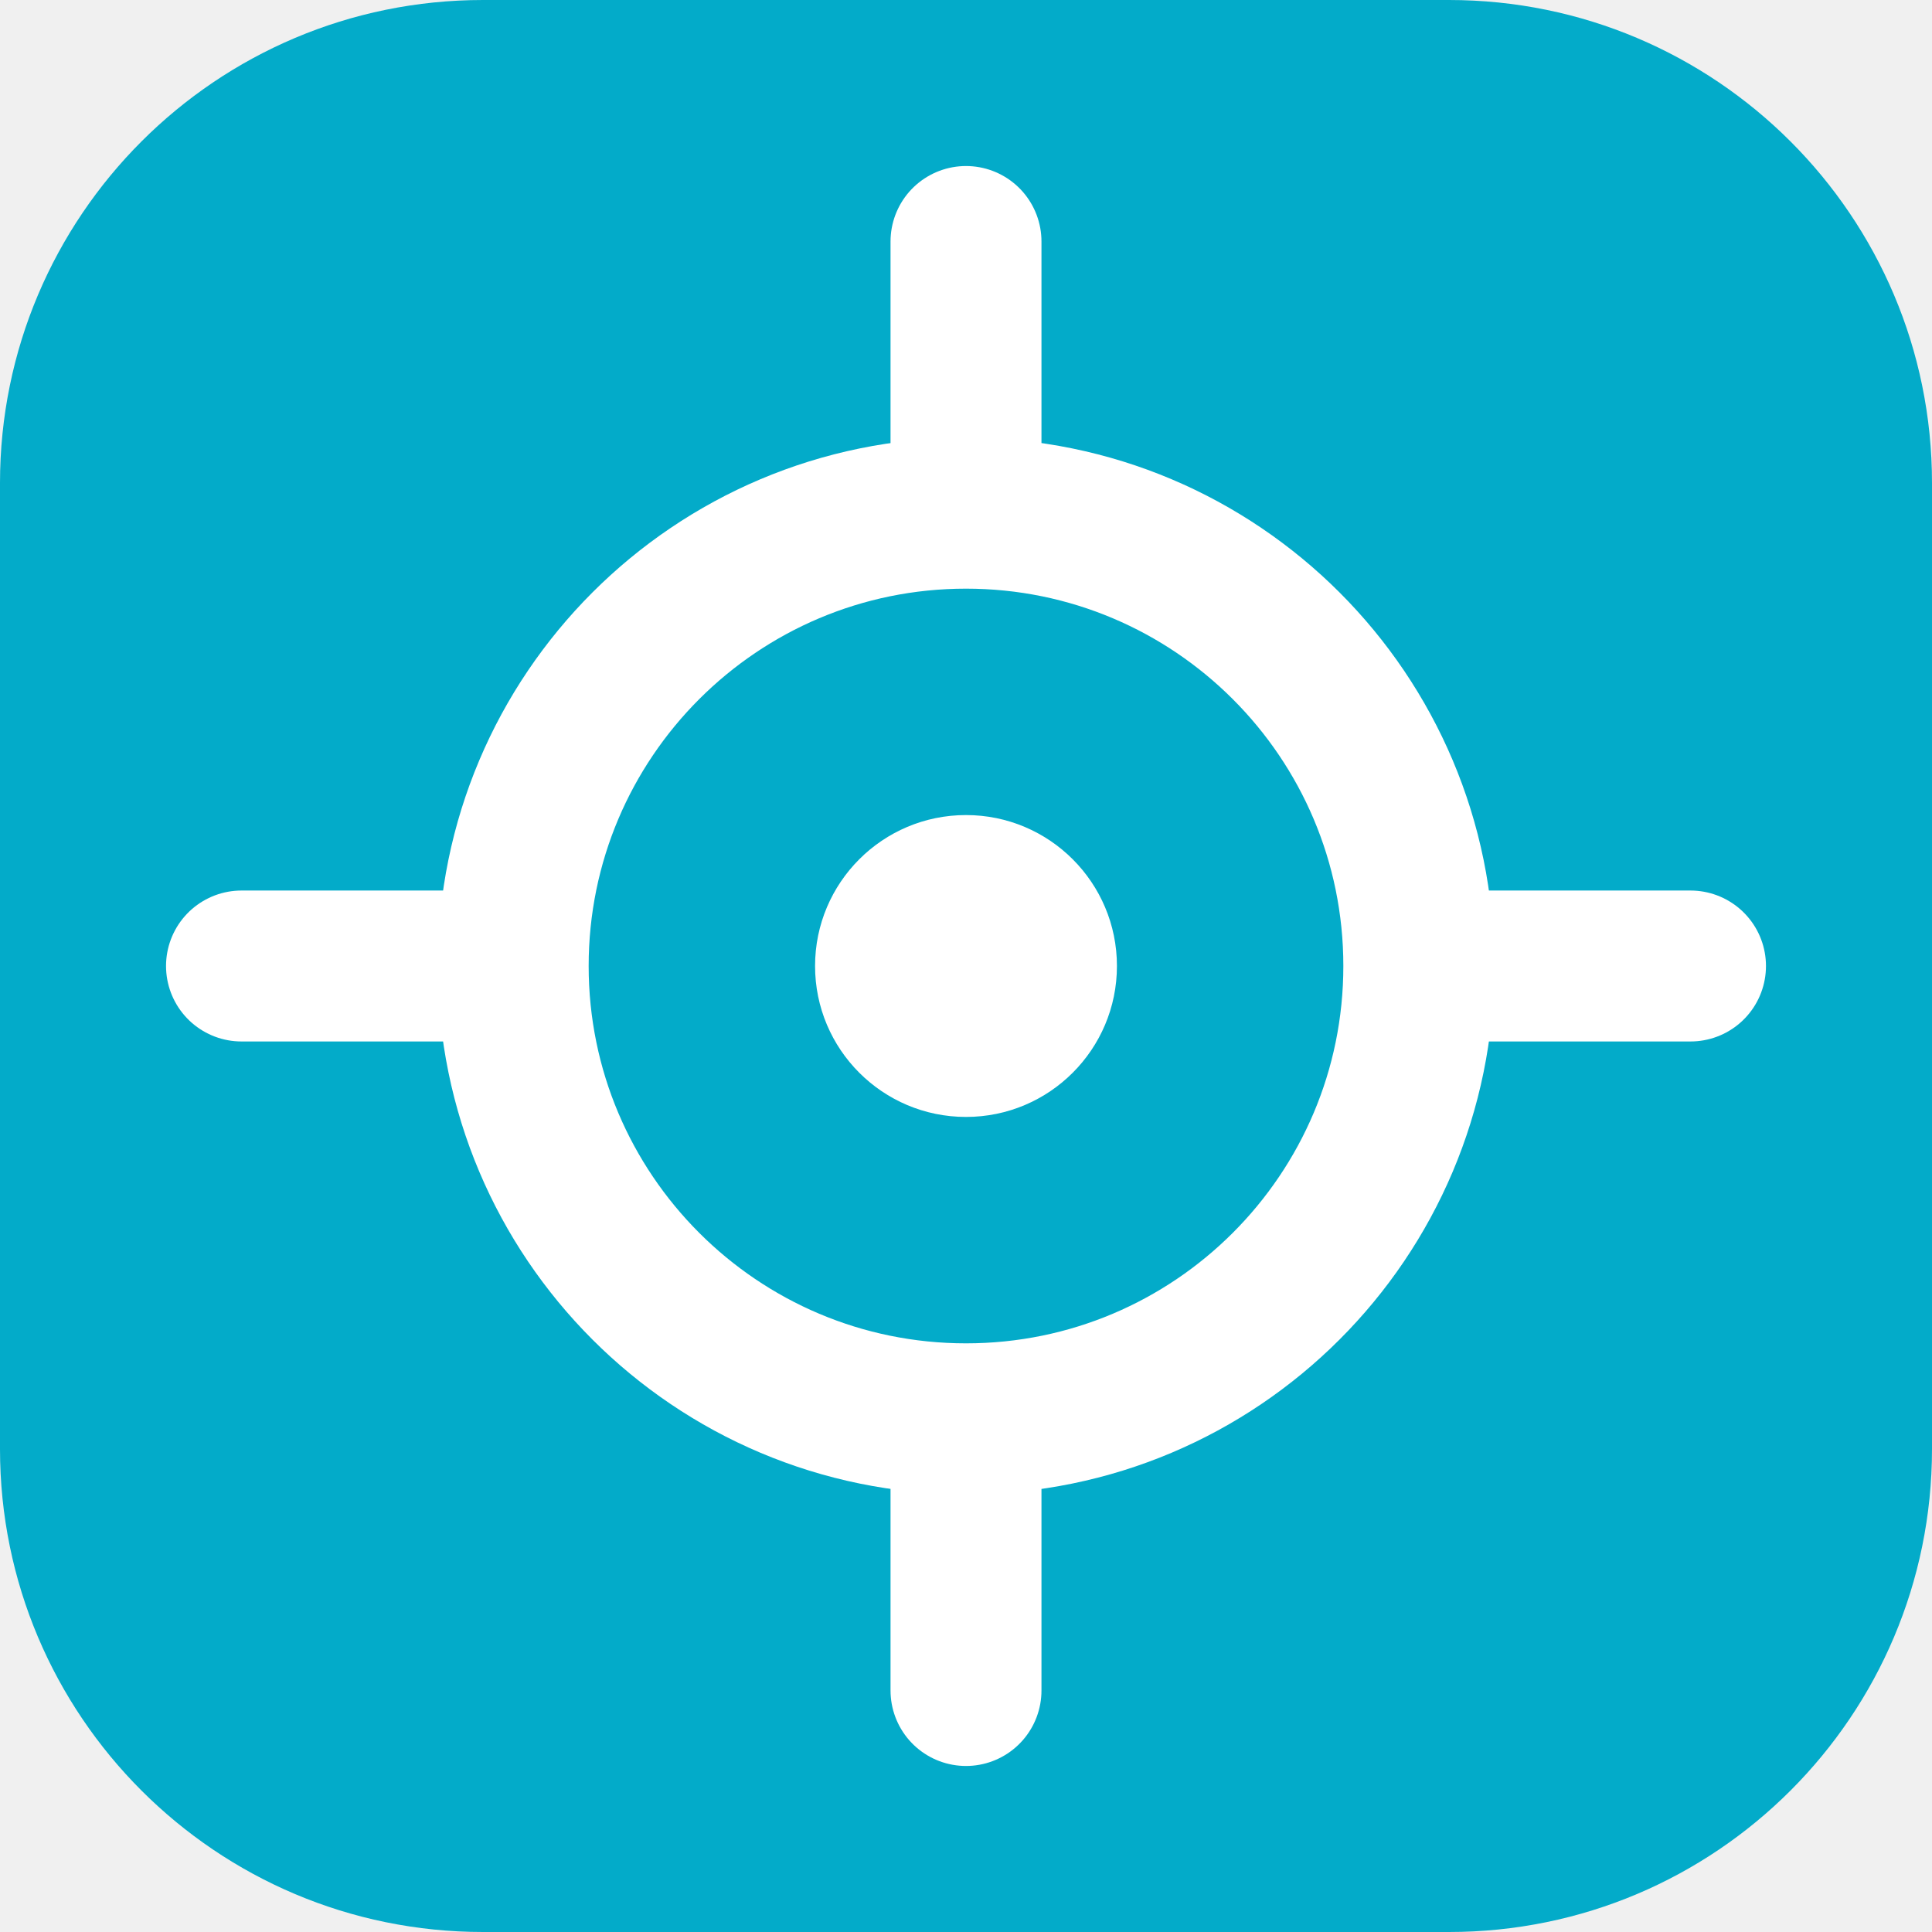
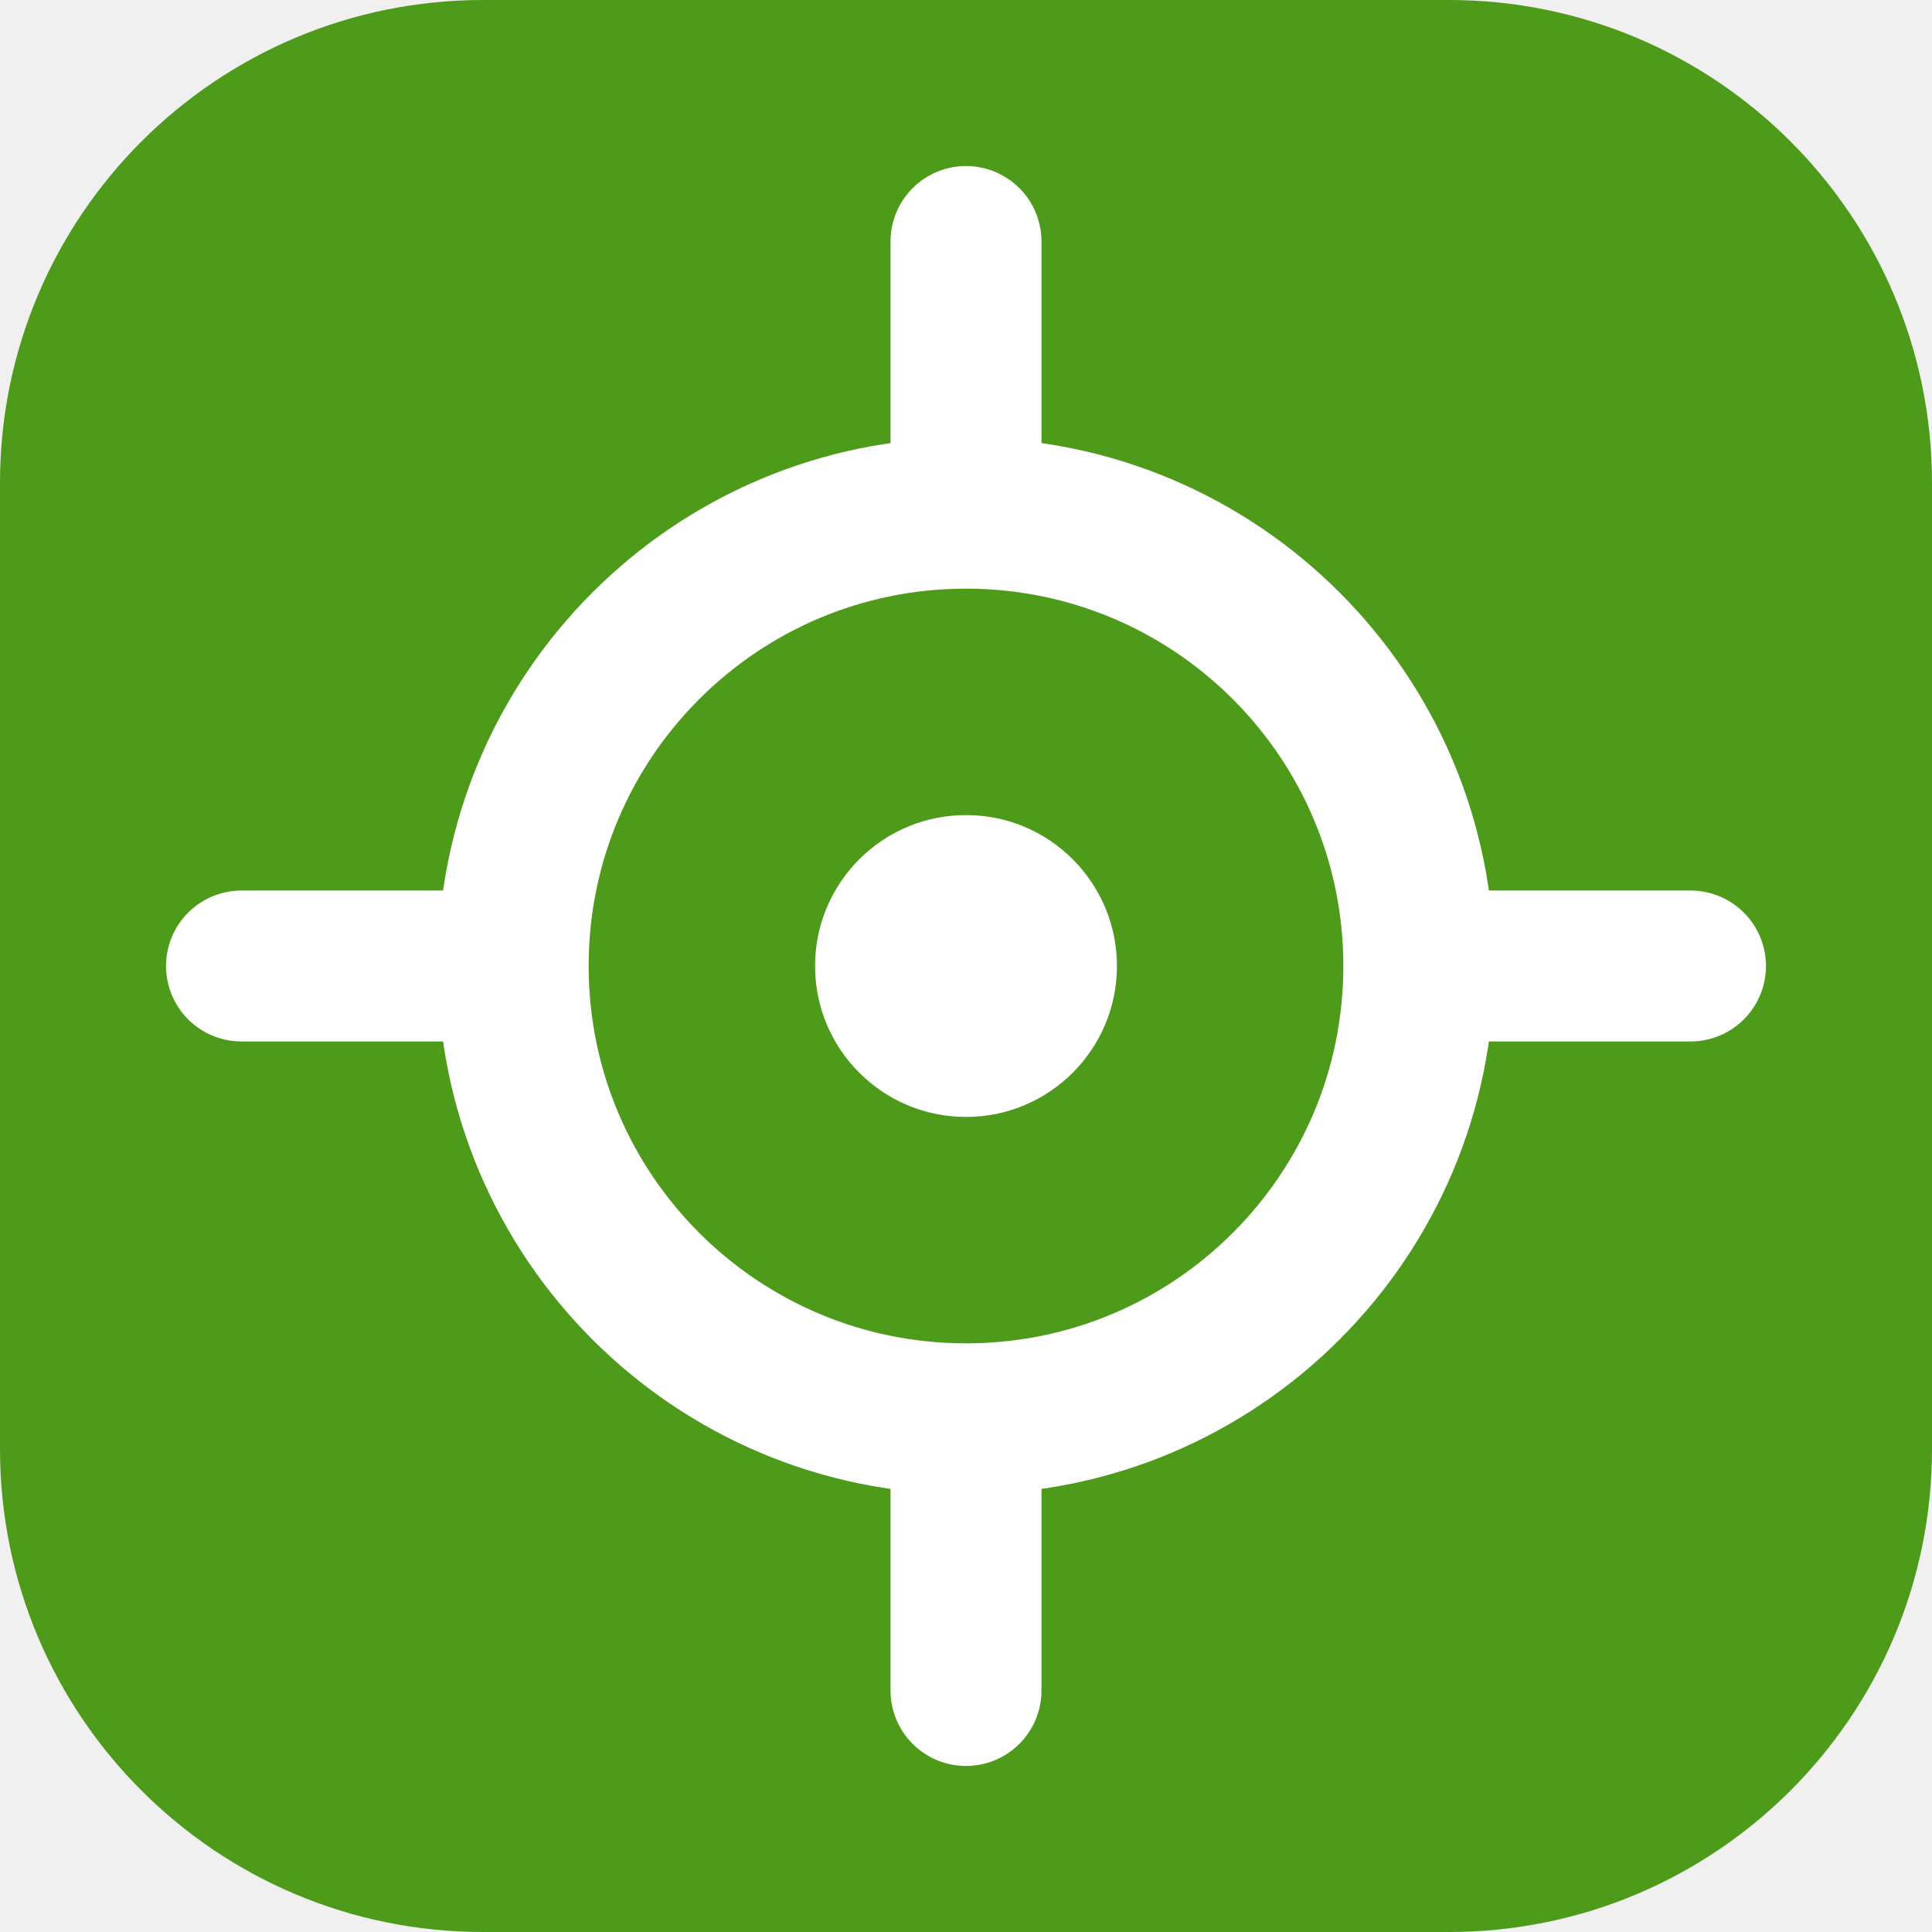
<svg xmlns="http://www.w3.org/2000/svg" viewBox="0 0 64 64">
-   <rect width="64" height="64" rx="16" fill="#03abc9" />
+   <rect width="64" height="64" rx="16" fill="#4e9a1a" />
  <circle cx="32" cy="32" r="15" fill="none" stroke="#fff" stroke-width="5" />
  <circle cx="32" cy="32" r="5" fill="#fff" />
  <path d="M32 8v8M32 48v8M8 32h8M48 32h8" stroke="#fff" stroke-width="5" stroke-linecap="round" />
</svg>
